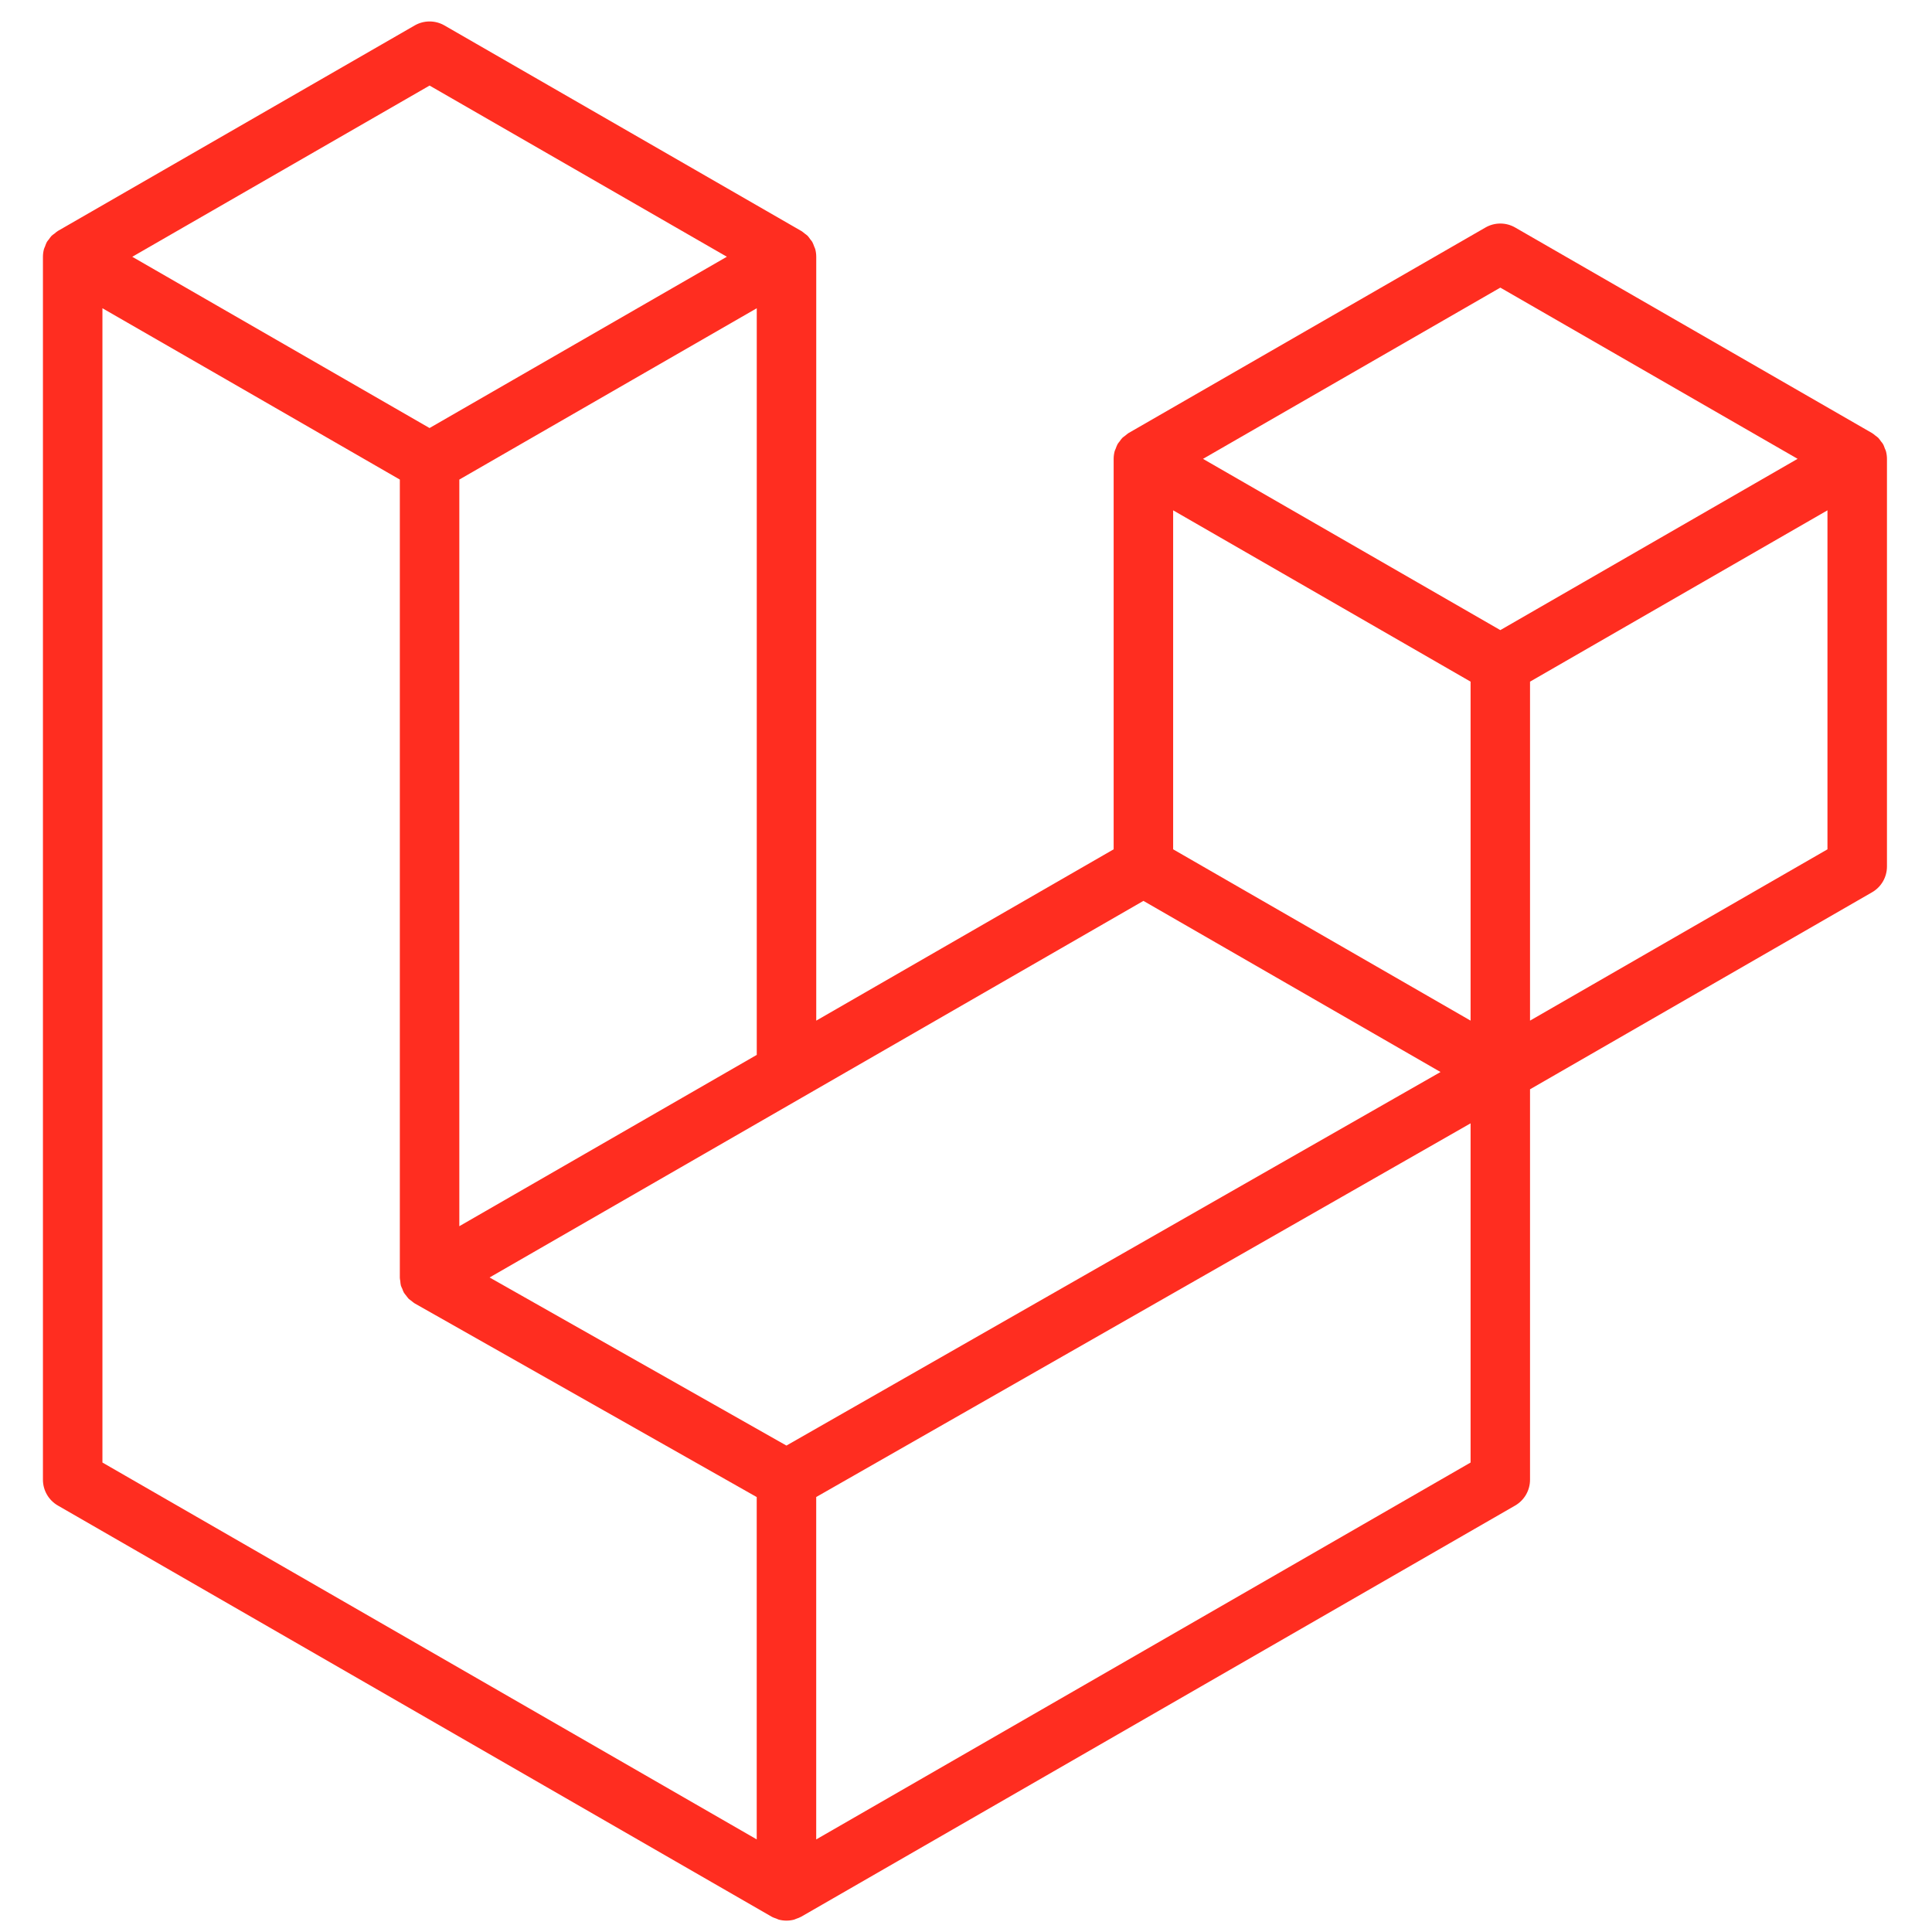
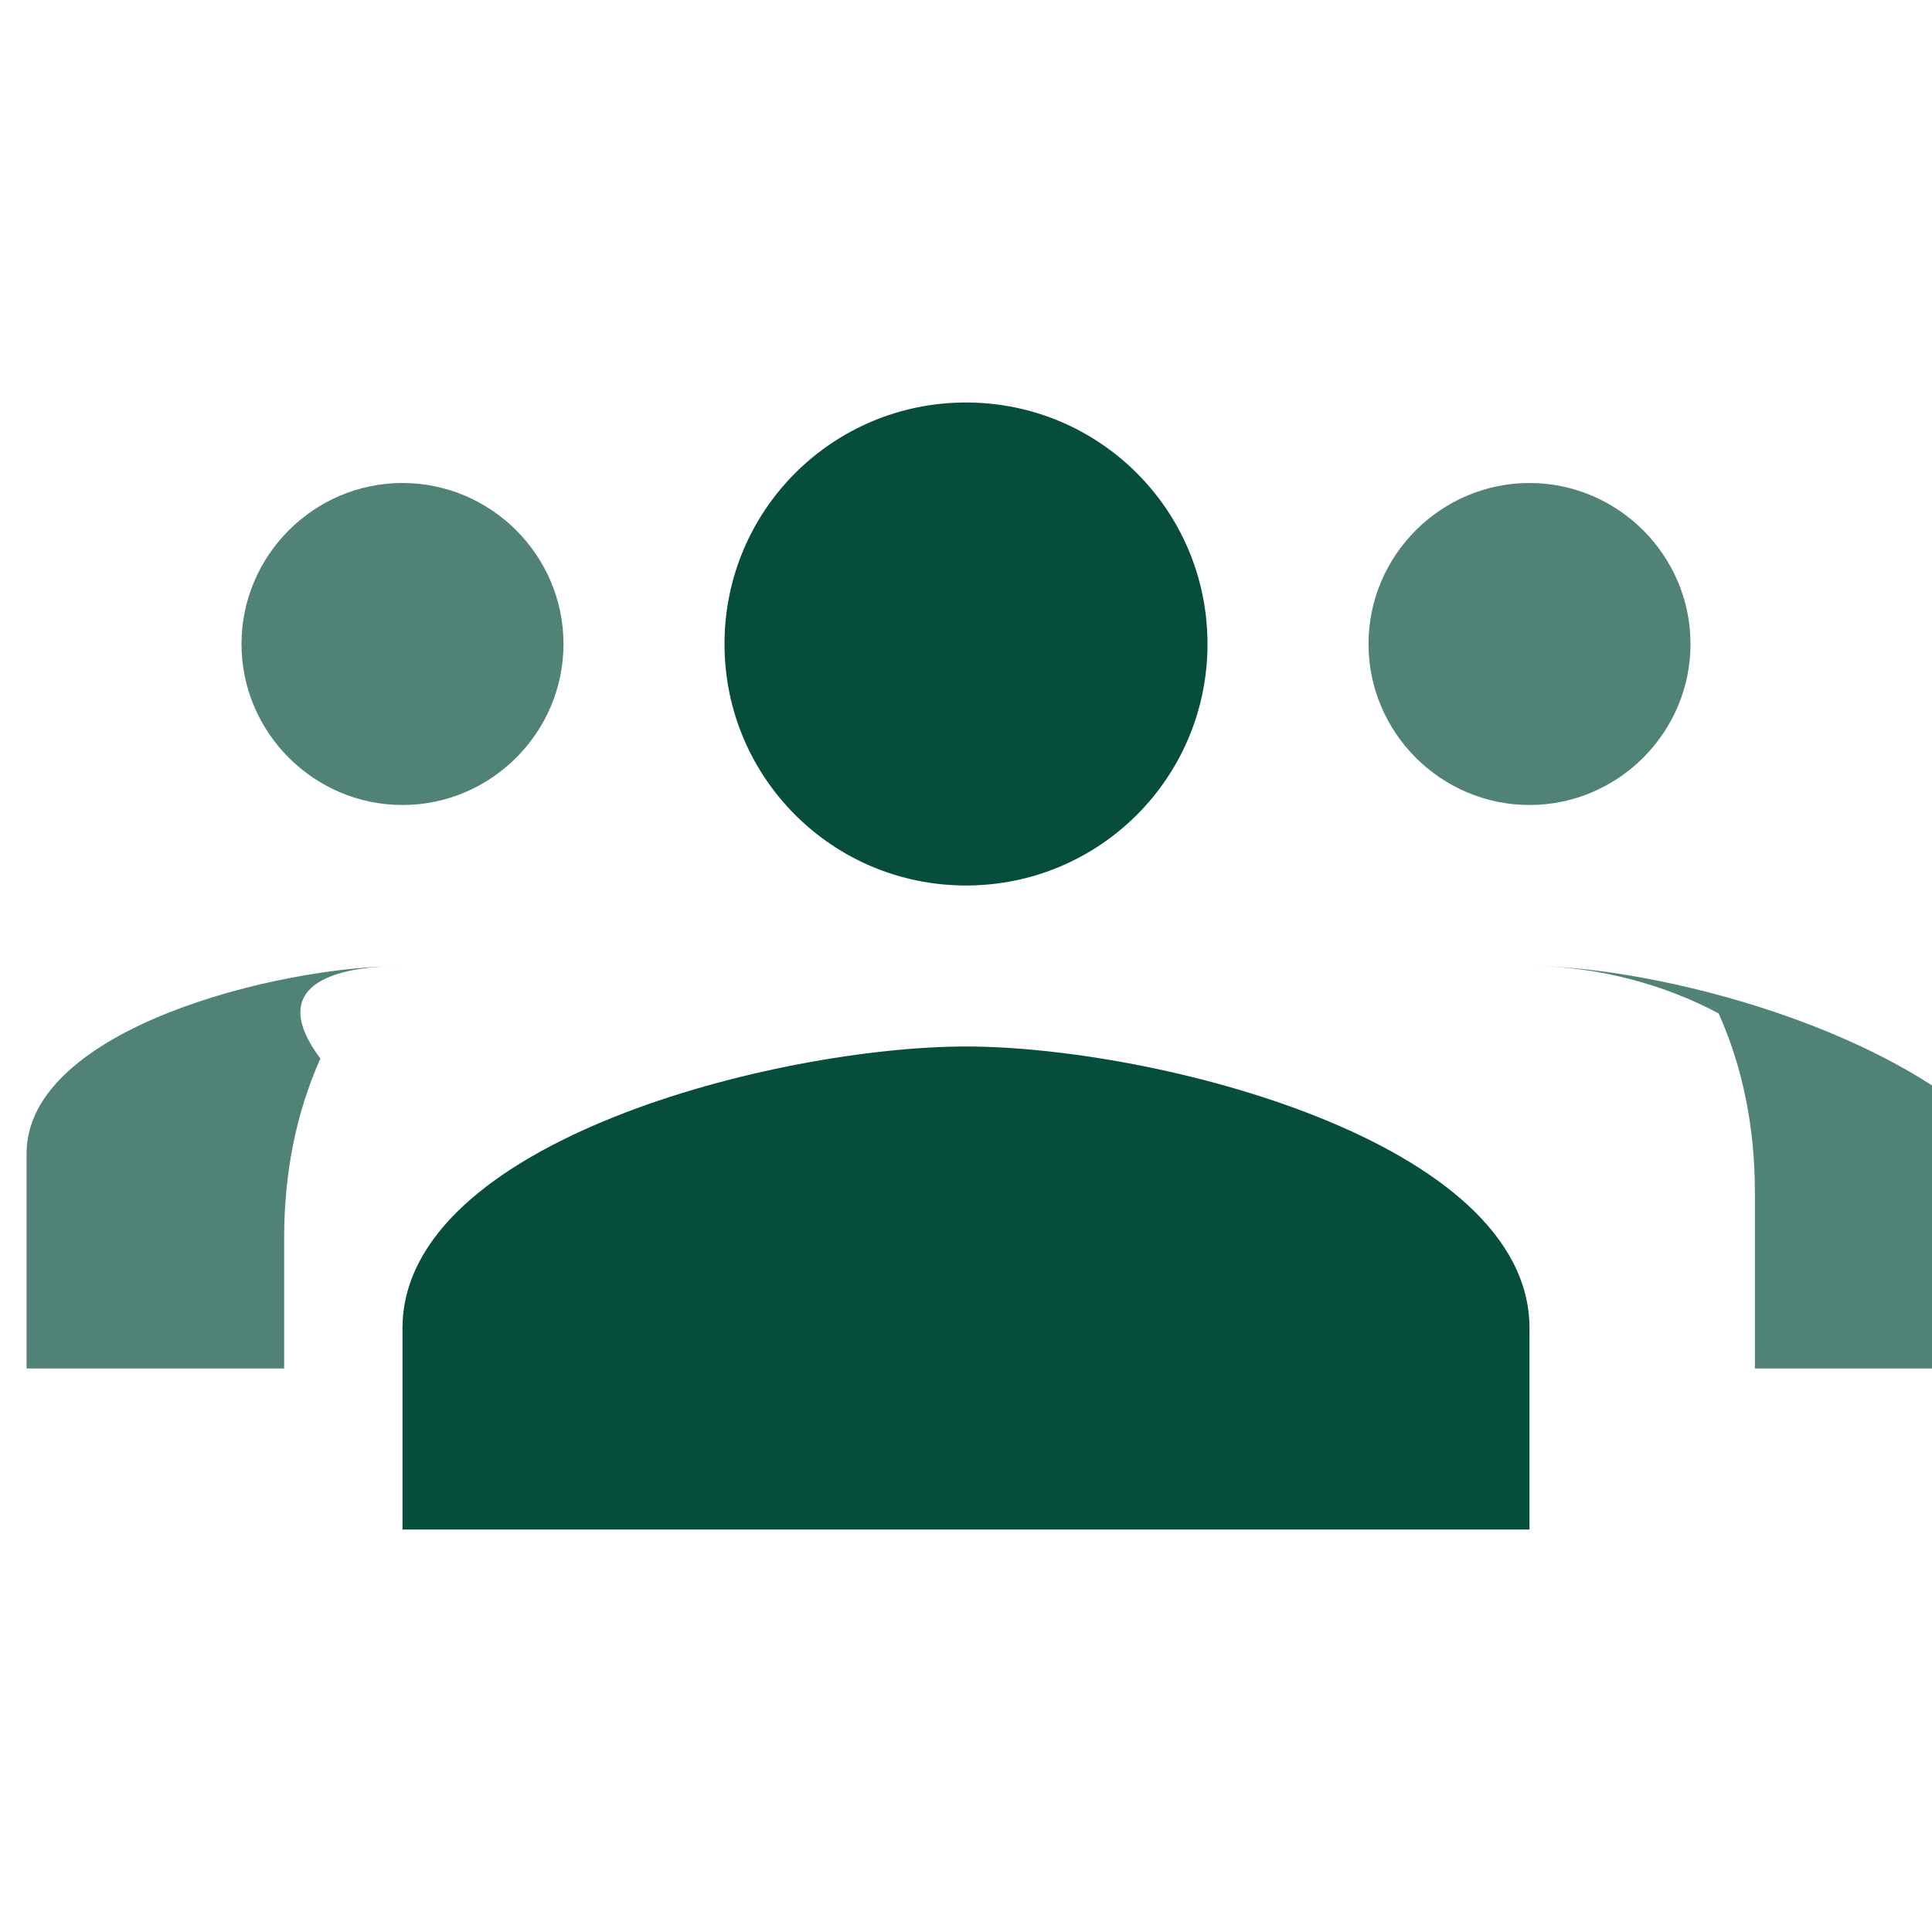
- <svg xmlns="http://www.w3.org/2000/svg" width="166" height="166" viewBox="0 0 166 166" fill="none">
-   <path fill-rule="evenodd" clip-rule="evenodd" d="M162.041 38.759C162.099 38.977 162.129 39.201 162.13 39.426V74.452C162.13 74.902 162.011 75.344 161.786 75.733C161.561 76.122 161.237 76.444 160.847 76.668L131.462 93.594V127.141C131.462 128.054 130.977 128.897 130.186 129.357L68.847 164.683C68.707 164.763 68.554 164.814 68.401 164.868C68.343 164.887 68.289 164.922 68.228 164.938C67.8 165.051 67.349 165.051 66.92 164.938C66.85 164.919 66.786 164.881 66.719 164.855C66.579 164.804 66.432 164.76 66.298 164.683L4.972 129.357C4.583 129.133 4.259 128.81 4.034 128.421C3.808 128.032 3.69 127.591 3.689 127.141L3.689 22.063C3.689 21.834 3.721 21.61 3.779 21.393C3.798 21.32 3.843 21.253 3.868 21.179C3.916 21.045 3.961 20.908 4.031 20.783C4.079 20.7 4.149 20.633 4.206 20.557C4.28 20.454 4.347 20.349 4.433 20.26C4.506 20.186 4.602 20.132 4.685 20.068C4.778 19.992 4.861 19.909 4.966 19.848L35.633 2.185C36.022 1.961 36.462 1.844 36.91 1.844C37.358 1.844 37.798 1.961 38.186 2.185L68.851 19.848H68.857C68.959 19.912 69.045 19.992 69.138 20.065C69.221 20.129 69.313 20.186 69.387 20.257C69.476 20.349 69.54 20.454 69.616 20.557C69.671 20.633 69.744 20.7 69.789 20.783C69.862 20.911 69.904 21.045 69.955 21.179C69.98 21.253 70.025 21.32 70.044 21.396C70.103 21.614 70.133 21.838 70.133 22.063V87.694L95.686 72.974V39.423C95.686 39.2 95.718 38.973 95.775 38.759C95.798 38.683 95.839 38.615 95.865 38.542C95.916 38.408 95.96 38.271 96.031 38.146C96.079 38.063 96.149 37.996 96.203 37.92C96.279 37.818 96.343 37.712 96.433 37.623C96.506 37.549 96.599 37.495 96.681 37.431C96.777 37.355 96.86 37.272 96.962 37.211L127.633 19.548C128.021 19.324 128.461 19.206 128.91 19.206C129.358 19.206 129.798 19.324 130.186 19.548L160.85 37.211C160.959 37.275 161.042 37.355 161.137 37.428C161.217 37.492 161.31 37.549 161.383 37.62C161.473 37.712 161.536 37.818 161.613 37.92C161.67 37.996 161.741 38.063 161.785 38.146C161.859 38.271 161.9 38.408 161.951 38.542C161.98 38.615 162.021 38.683 162.041 38.759ZM157.018 72.974V43.848L146.287 50.028L131.462 58.568V87.694L157.021 72.974H157.018ZM126.354 125.663V96.518L111.771 104.85L70.13 128.626V158.046L126.354 125.663ZM8.801 26.485V125.663L65.018 158.043V128.629L35.649 112L35.64 111.994L35.627 111.988C35.528 111.93 35.445 111.847 35.353 111.777C35.273 111.713 35.18 111.662 35.11 111.592L35.104 111.582C35.021 111.502 34.963 111.403 34.893 111.314C34.829 111.228 34.753 111.154 34.702 111.065L34.699 111.055C34.641 110.96 34.606 110.845 34.565 110.736C34.523 110.64 34.469 110.551 34.443 110.449C34.411 110.328 34.405 110.197 34.392 110.072C34.379 109.976 34.354 109.881 34.354 109.785V109.778V41.205L19.532 32.662L8.801 26.485ZM36.913 7.35L11.364 22.063L36.907 36.777L62.453 22.06L36.907 7.35H36.913ZM50.2 99.174L65.022 90.637V26.485L54.291 32.665L39.466 41.205V105.357L50.2 99.174ZM128.91 24.713L103.363 39.426L128.91 54.14L154.453 39.423L128.91 24.713ZM126.354 58.568L111.529 50.028L100.798 43.848V72.974L115.619 81.511L126.354 87.694V58.568ZM67.571 124.205L105.042 102.803L123.772 92.109L98.245 77.405L68.854 94.334L42.066 109.762L67.571 124.205Z" fill="#FF2D20" />
+ <svg xmlns="http://www.w3.org/2000/svg" viewBox="0 0 24 24">
+   <style>
+         svg { fill: #064e3b; }
+         @media (prefers-color-scheme: dark) {
+             svg { fill: #34d399; }
+         }
+     </style>
+   <path d="M12 11c1.66 0 3-1.34 3-3S13.66 5 12 5 9 6.34 9 8s1.34 3 3 3z" />
+   <path d="M12 13c-2.33 0-7 1.17-7 3.5V19h14v-2.5c0-2.33-4.67-3.5-7-3.5z" />
+   <path d="M5 10c1.1 0 2-.9 2-2s-.9-2-2-2-2 .9-2 2 .9 2 2 2z" opacity="0.7" />
+   <path d="M5 12c-1.55 0-4.67.78-4.67 2.33V17h3.2v-1.63c0-.8.15-1.55.45-2.22C3.3 12.24 4.14 12 5 12z" opacity="0.7" />
+   <path d="M19 10c1.1 0 2-.9 2-2s-.9-2-2-2-2 .9-2 2 .9 2 2 2z" opacity="0.7" />
+   <path d="M19 12c.86 0 1.7.24 2.35.59.3.67.45 1.42.45 2.22V17h3.2v-2.67C23.67 12.78 20.55 12 19 12z" opacity="0.7" />
</svg>
